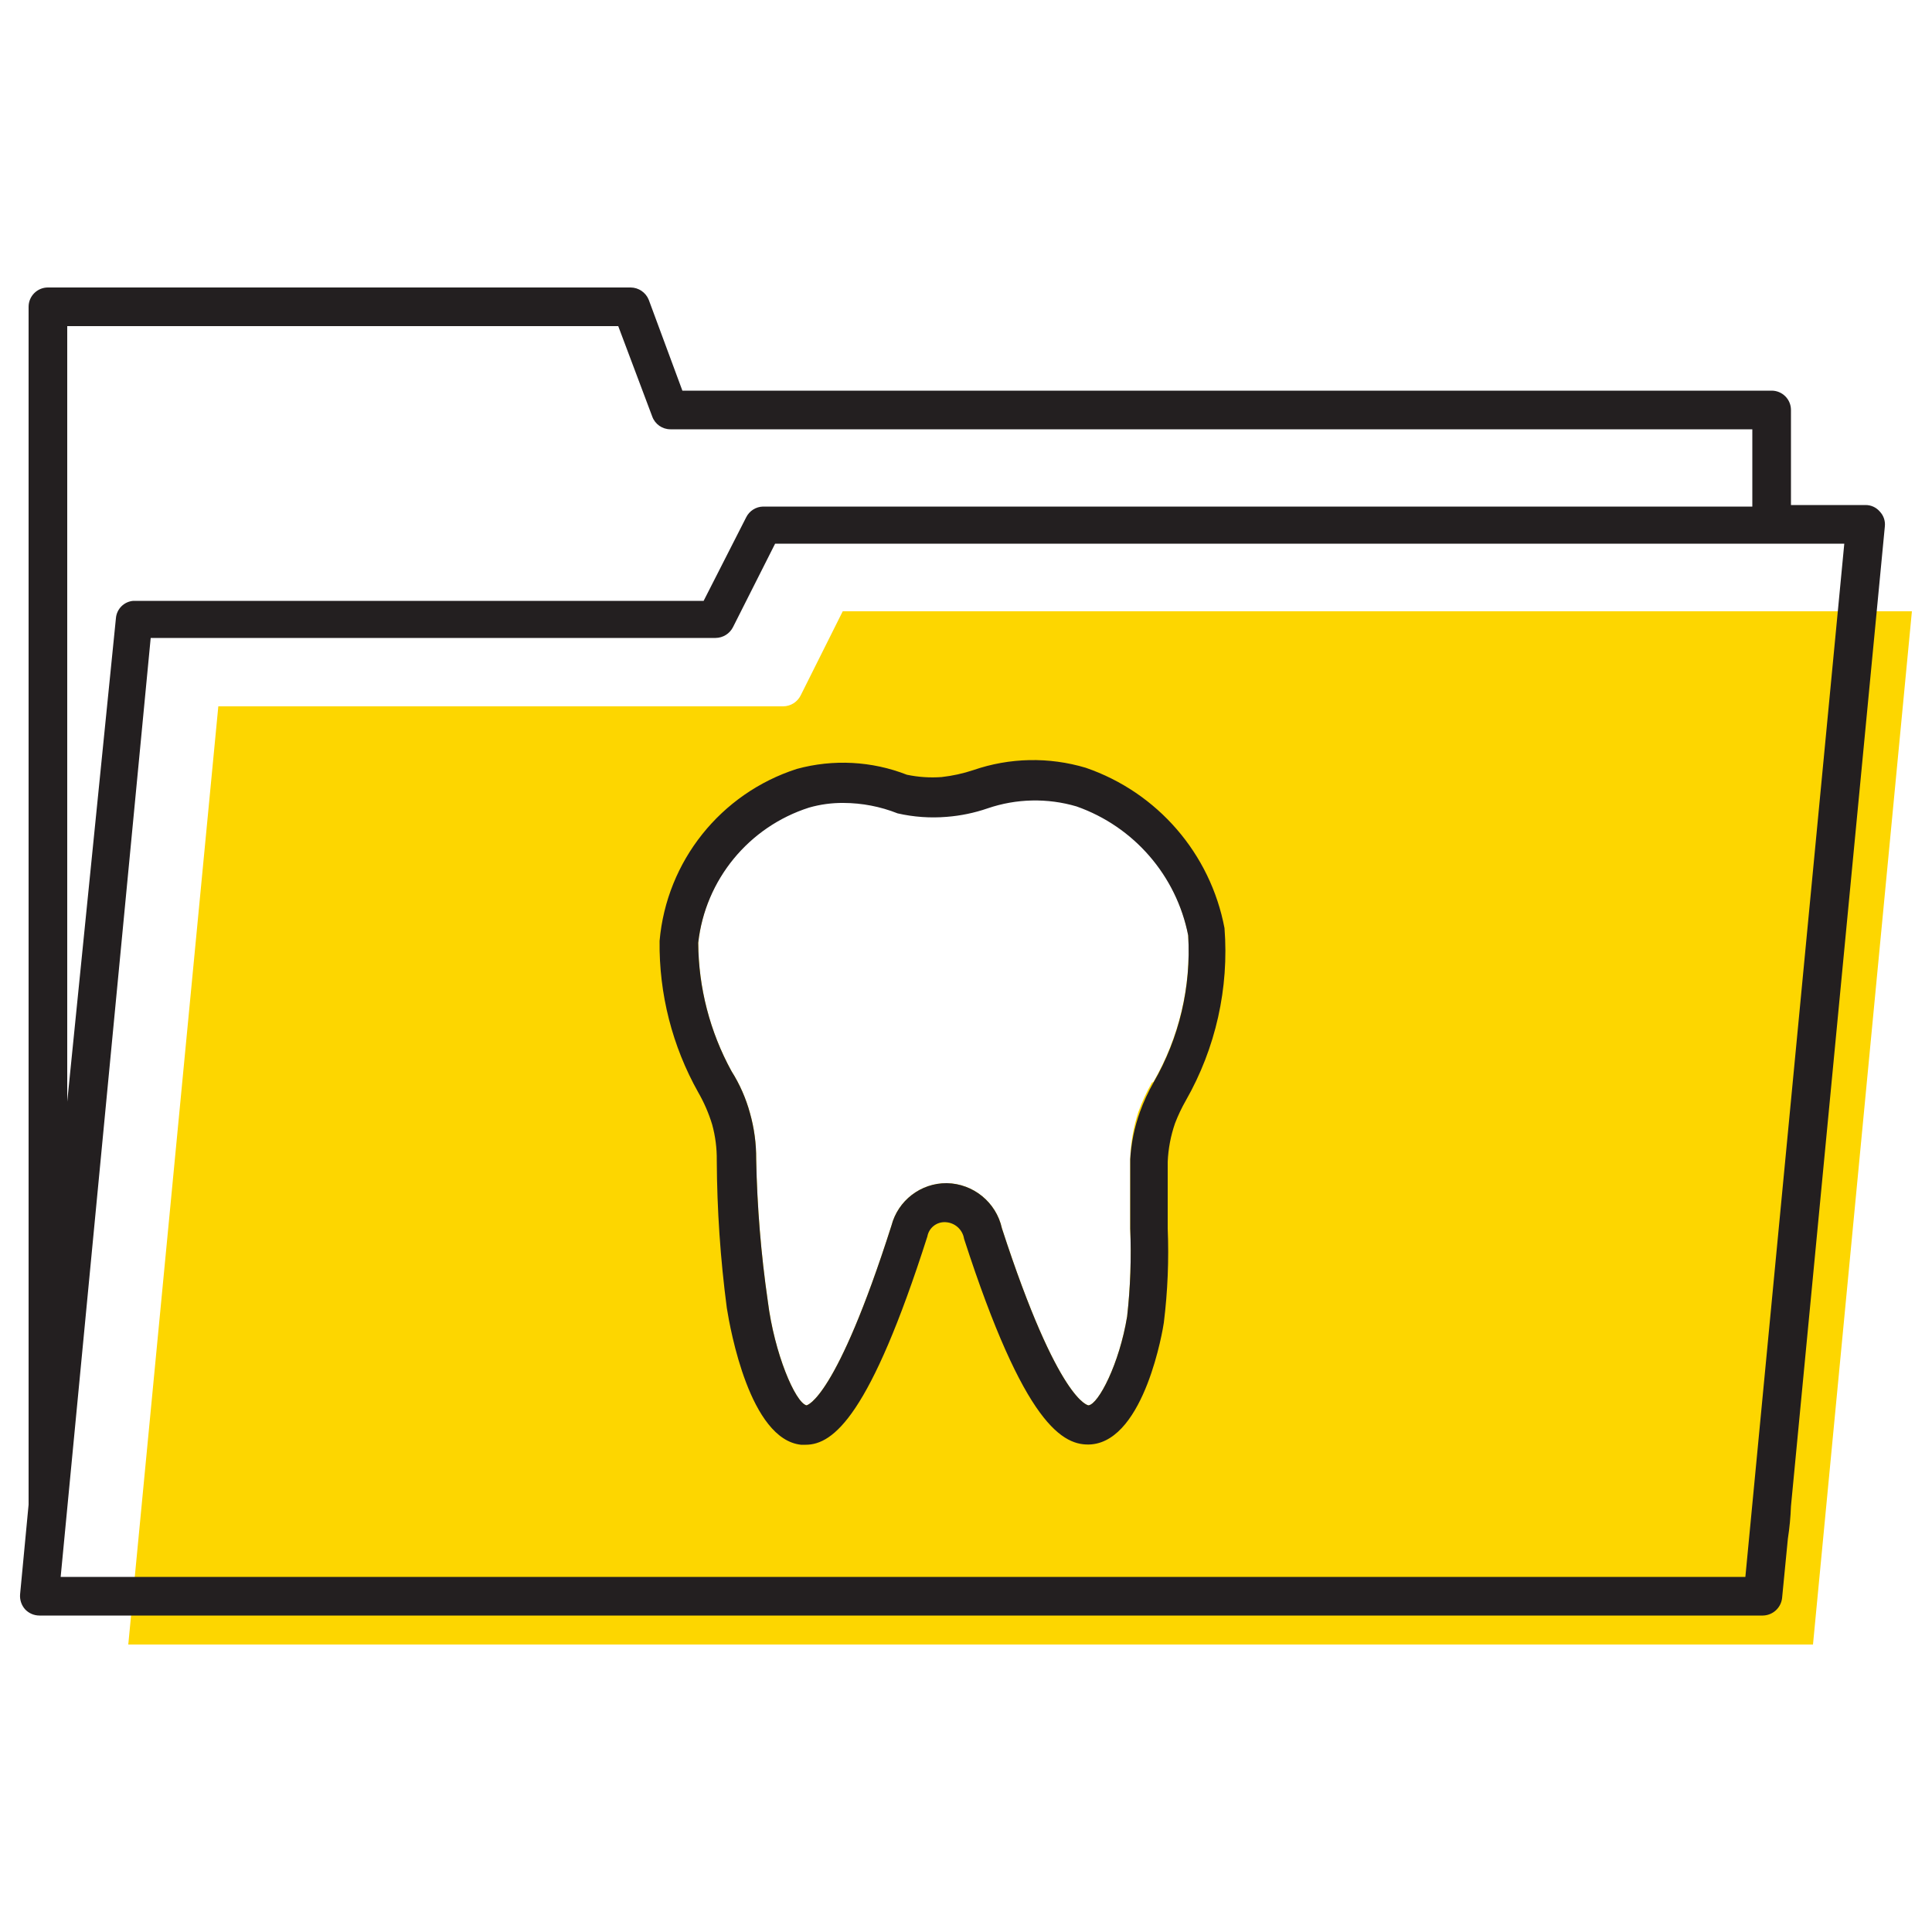
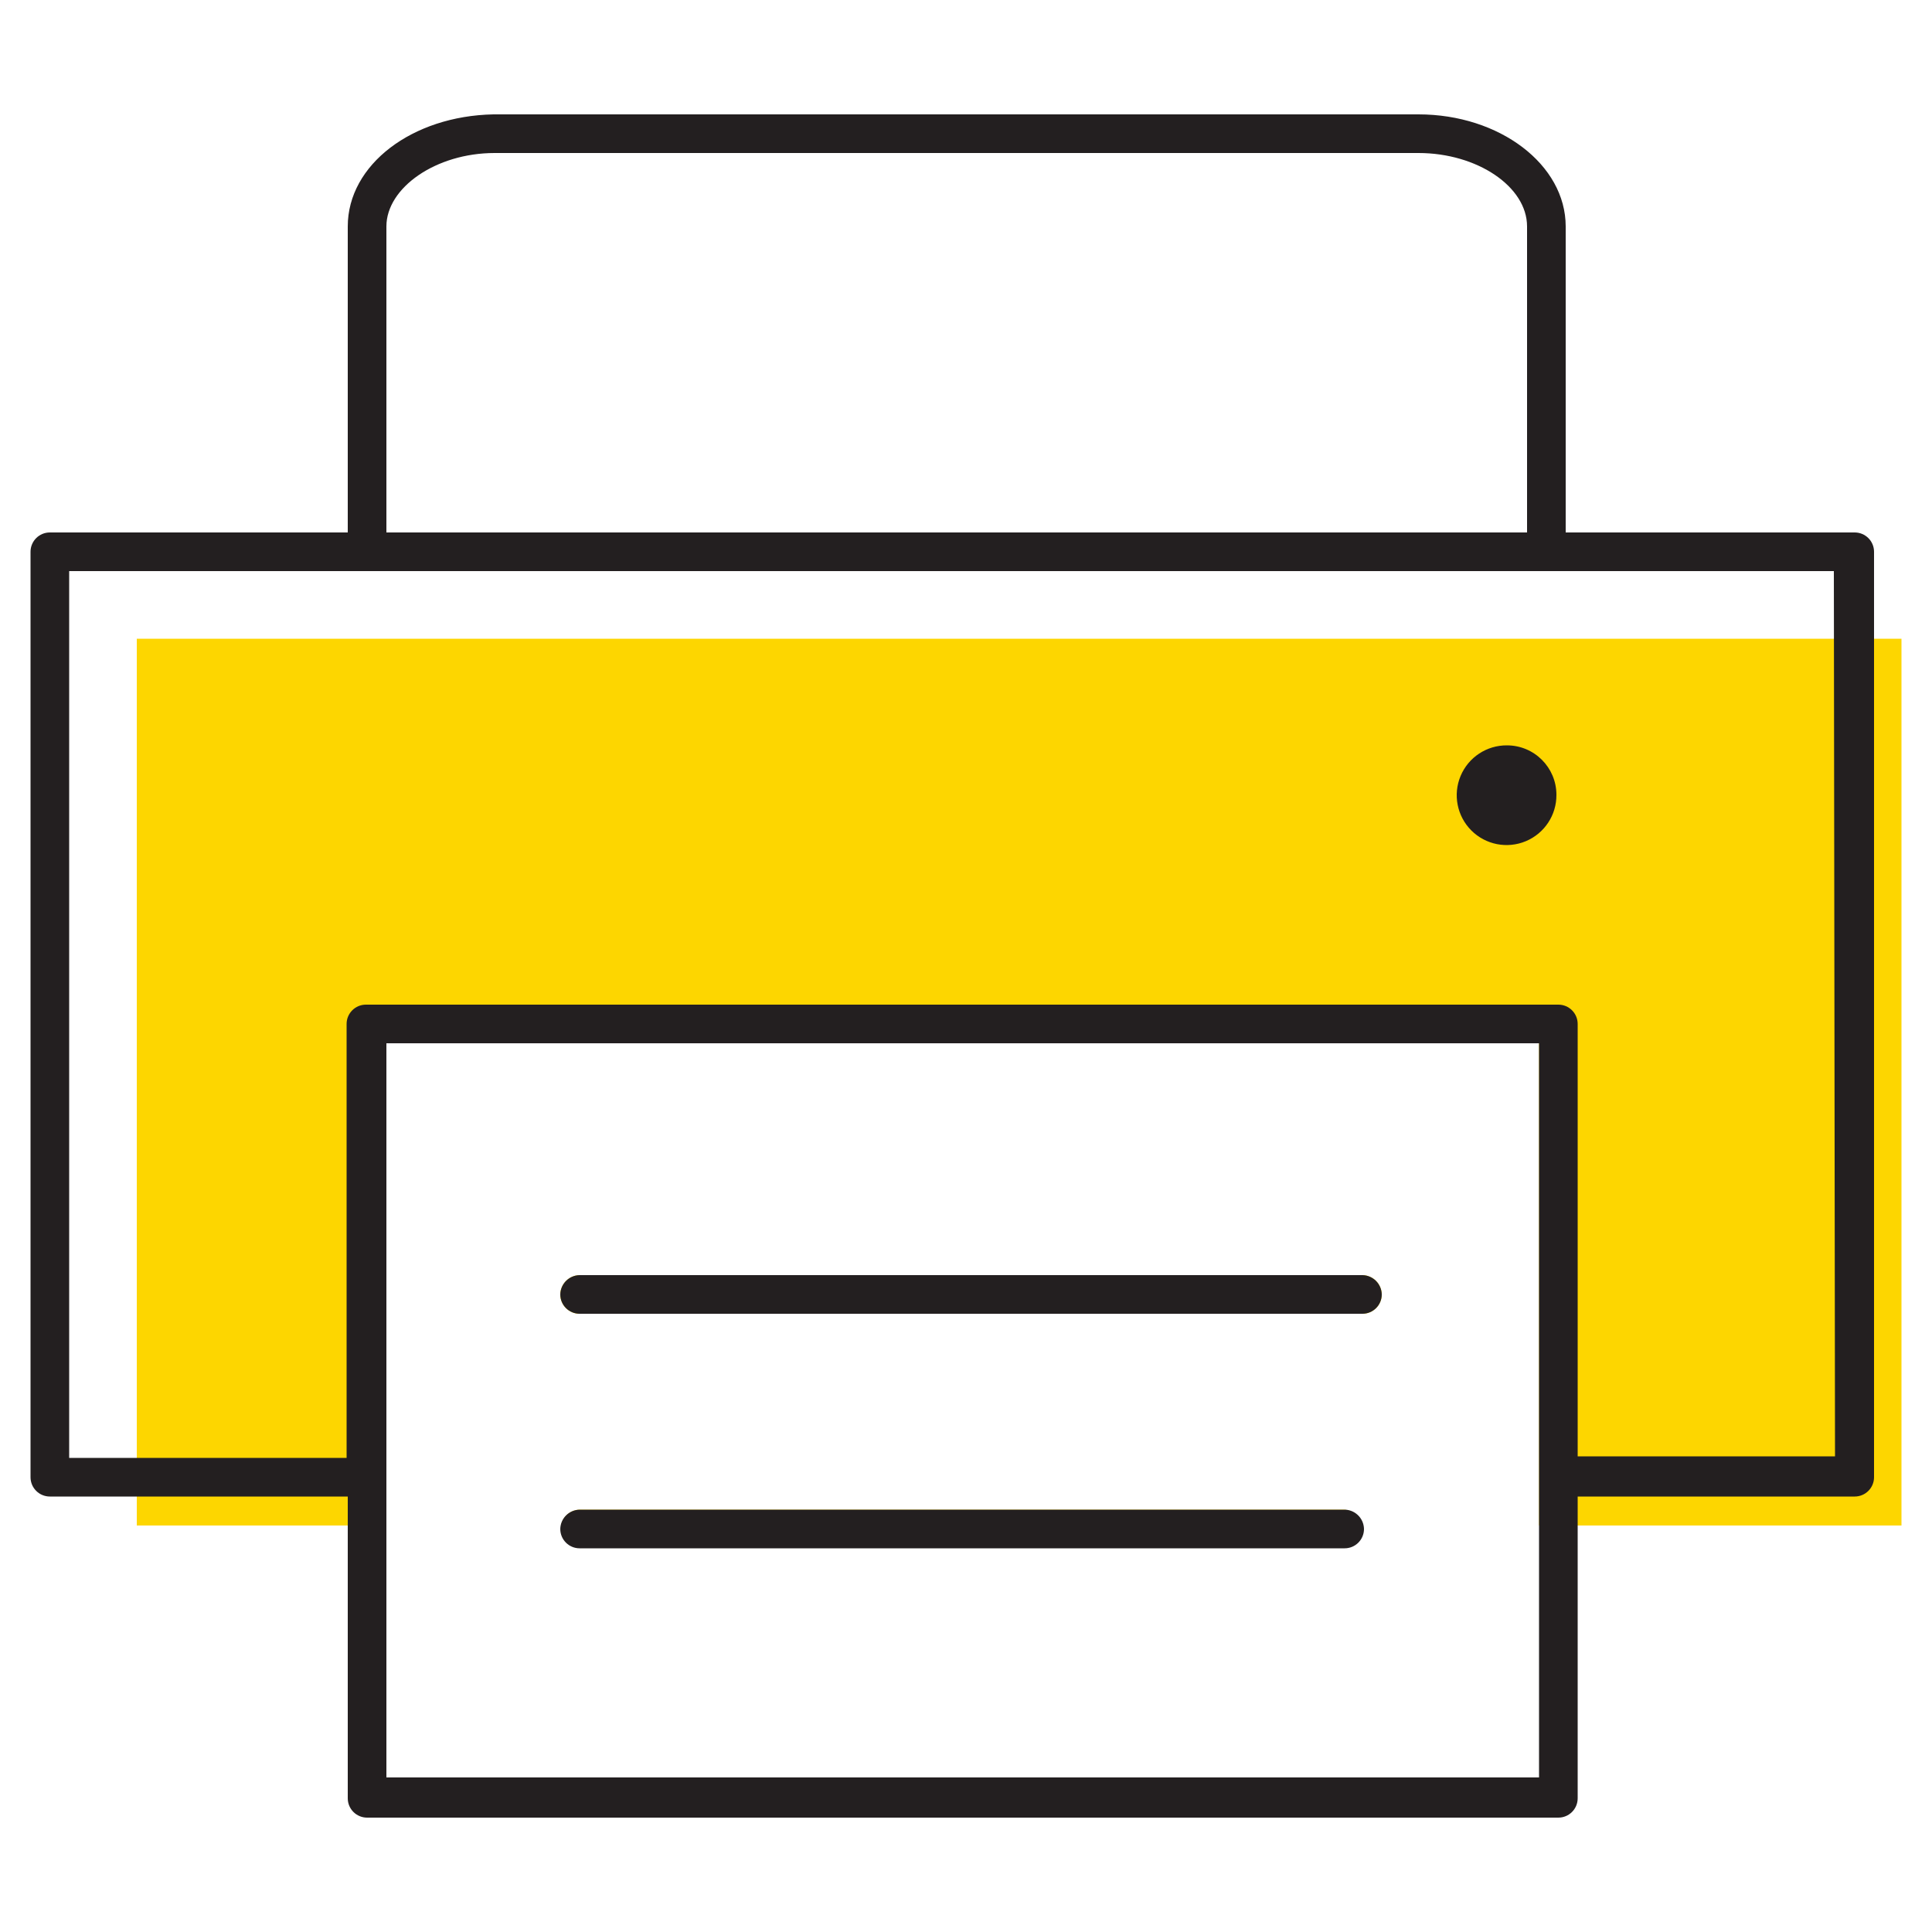
- <svg xmlns="http://www.w3.org/2000/svg" viewBox="0 0 50 50">
-   <g id="b7b136b0-77b7-45bd-ba2f-f6902728b53c" data-name="ICONS">
-     <path d="M21.81,15.82,20.72,18a.51.51,0,0,1-.45.28H5.65L3.32,42.56h43.6l2.56-26.74Zm8,12.2a4.93,4.93,0,0,0-.35.76A4.38,4.38,0,0,0,29.25,30c0,.59,0,1.21,0,1.8a14.86,14.86,0,0,1-.08,2.27c-.2,1.22-.74,2.27-1,2.3,0,0-.77-.06-2.24-4.58a1.49,1.49,0,0,0-1.43-1.17h0a1.47,1.47,0,0,0-1.43,1.1c-1.43,4.48-2.18,4.65-2.2,4.65-.29-.08-.83-1.34-1-2.7A29.69,29.69,0,0,1,19.57,30a4.28,4.28,0,0,0-.16-1.19,4,4,0,0,0-.48-1.09,7,7,0,0,1-.86-3.32,4.16,4.16,0,0,1,2.87-3.52,3.12,3.12,0,0,1,.89-.12,3.83,3.83,0,0,1,1.4.27,4.17,4.17,0,0,0,1.27.09,4.26,4.26,0,0,0,1.06-.22,3.8,3.8,0,0,1,2.3-.05,4.45,4.45,0,0,1,2.89,3.34A6.79,6.79,0,0,1,29.85,28Z" fill="#fdd600" />
-     <path d="M48.65,13.24a.48.48,0,0,0-.37-.17H46.35V10.61a.5.5,0,0,0-.5-.5H17.66l-.87-2.35a.51.51,0,0,0-.47-.32H1.24a.5.5,0,0,0-.5.5v31L.52,41.26a.52.52,0,0,0,.13.39.51.51,0,0,0,.37.16h44.6a.51.51,0,0,0,.5-.45l.15-1.54a7.13,7.13,0,0,0,.08-.84l2.43-25.36A.48.48,0,0,0,48.65,13.24ZM1.74,8.44H16l.88,2.34a.5.5,0,0,0,.47.33h28v2H19.75a.5.5,0,0,0-.44.28l-1.1,2.16H3.45A.49.49,0,0,0,3,16L1.74,28.51ZM45.17,40.81H1.57L3.9,16.51H18.52a.51.51,0,0,0,.45-.28l1.09-2.16H47.73Z" fill="#231f20" />
-     <path d="M17.07,24.35a7.81,7.81,0,0,0,1,3.92,4,4,0,0,1,.36.83,3.35,3.35,0,0,1,.12.93,30.46,30.46,0,0,0,.26,3.82c.09.57.6,3.4,1.92,3.54h.12c.72,0,1.67-.76,3.15-5.39a.45.45,0,0,1,.47-.37.51.51,0,0,1,.48.43c1.56,4.82,2.56,5.38,3.3,5.32,1.38-.13,1.85-3,1.87-3.15a14.9,14.9,0,0,0,.1-2.44c0-.57,0-1.16,0-1.72a3.5,3.5,0,0,1,.19-1,4.26,4.26,0,0,1,.28-.59,7.79,7.79,0,0,0,1-4.46,5.46,5.46,0,0,0-3.59-4.15,4.75,4.75,0,0,0-2.91.06,4,4,0,0,1-.82.18,3.22,3.22,0,0,1-.9-.06,4.54,4.54,0,0,0-2.85-.15A5.15,5.15,0,0,0,17.07,24.35Zm3.87-3.45a3.12,3.12,0,0,1,.89-.12,3.83,3.83,0,0,1,1.4.27,4.17,4.17,0,0,0,1.27.09,4.26,4.26,0,0,0,1.06-.22,3.8,3.8,0,0,1,2.3-.05,4.45,4.45,0,0,1,2.89,3.34,6.79,6.79,0,0,1-.9,3.81,4.93,4.93,0,0,0-.35.76A4.38,4.38,0,0,0,29.25,30c0,.59,0,1.21,0,1.8a14.86,14.86,0,0,1-.08,2.27c-.2,1.22-.74,2.27-1,2.3,0,0-.77-.06-2.24-4.58a1.49,1.49,0,0,0-1.43-1.17h0a1.47,1.47,0,0,0-1.43,1.1c-1.43,4.48-2.18,4.65-2.2,4.65-.29-.08-.83-1.34-1-2.7A29.69,29.69,0,0,1,19.57,30a4.28,4.28,0,0,0-.16-1.19,4,4,0,0,0-.48-1.09,7,7,0,0,1-.86-3.32A4.16,4.16,0,0,1,20.94,20.9Z" fill="#231f20" />
-   </g>
-   <g id="b1eff0b0-de15-4425-abce-a3e9568907a3" data-name="LABELS">
-     <text transform="translate(-0.49 55.01)" font-size="6" fill="#231f20" font-family="Roboto-Regular, Roboto">file-dental</text>
-   </g>
+ <svg xmlns="http://www.w3.org/2000/svg" id="bd4d36da-c2e1-49c2-aeed-0ab34e0937eb" data-name="ICONS" viewBox="0 0 50 50">
+   <path d="M15,40.07h19.8a.5.5,0,0,0,.5-.5s0-.06,0-.09H14.49s0,.06,0,.09A.5.5,0,0,0,15,40.07Z" fill="none" />
+   <path d="M34.77,39.07H15a.5.5,0,0,0-.48.41H35.25A.5.5,0,0,0,34.77,39.07Z" fill="#fdd600" />
+   <path d="M3.54,16.53V39.48H10V27H39.83V38.16s0,0,0,.07,0,0,0,.07v1.18h9.38V16.53Z" fill="#fdd600" />
+   <path d="M35.26,33H15a.51.51,0,0,0-.5.5.5.5,0,0,0,.5.5H35.26a.5.5,0,0,0,.5-.5A.51.51,0,0,0,35.26,33Z" fill="#fdd600" />
+   <path d="M39,19.29a1.29,1.29,0,1,0,1.28,1.28A1.28,1.28,0,0,0,39,19.29Z" fill="#231f20" />
+   <path d="M34.77,39.07H15a.51.51,0,0,0-.5.5.5.5,0,0,0,.5.5h19.8a.5.5,0,0,0,.5-.5A.51.51,0,0,0,34.77,39.07Z" fill="#231f20" />
+   <path d="M35.26,33H15a.51.51,0,0,0-.5.5.5.5,0,0,0,.5.5H35.26a.5.5,0,0,0,.5-.5A.51.51,0,0,0,35.26,33Z" fill="#231f20" />
+   <path d="M48,13.78H40.52V5.86c0-1.6-1.71-2.9-3.81-2.9H12.77C10.67,3,9,4.26,9,5.86v7.92H1.29a.5.5,0,0,0-.5.5V38.23a.5.5,0,0,0,.5.5H9v7.81a.5.5,0,0,0,.5.5H40.33a.5.5,0,0,0,.5-.5V38.73H48a.5.5,0,0,0,.5-.5V14.28A.5.5,0,0,0,48,13.78ZM10,5.86c0-1,1.28-1.9,2.8-1.9H36.71c1.52,0,2.81.87,2.81,1.9v7.92H10ZM10,46V27H39.83V38.16s0,0,0,.07,0,0,0,.07V46Zm37.49-8.31H40.83V26.5a.5.5,0,0,0-.5-.5H9.47a.5.5,0,0,0-.5.5V37.73H1.79V14.78H47.46Z" fill="#231f20" />
</svg>
